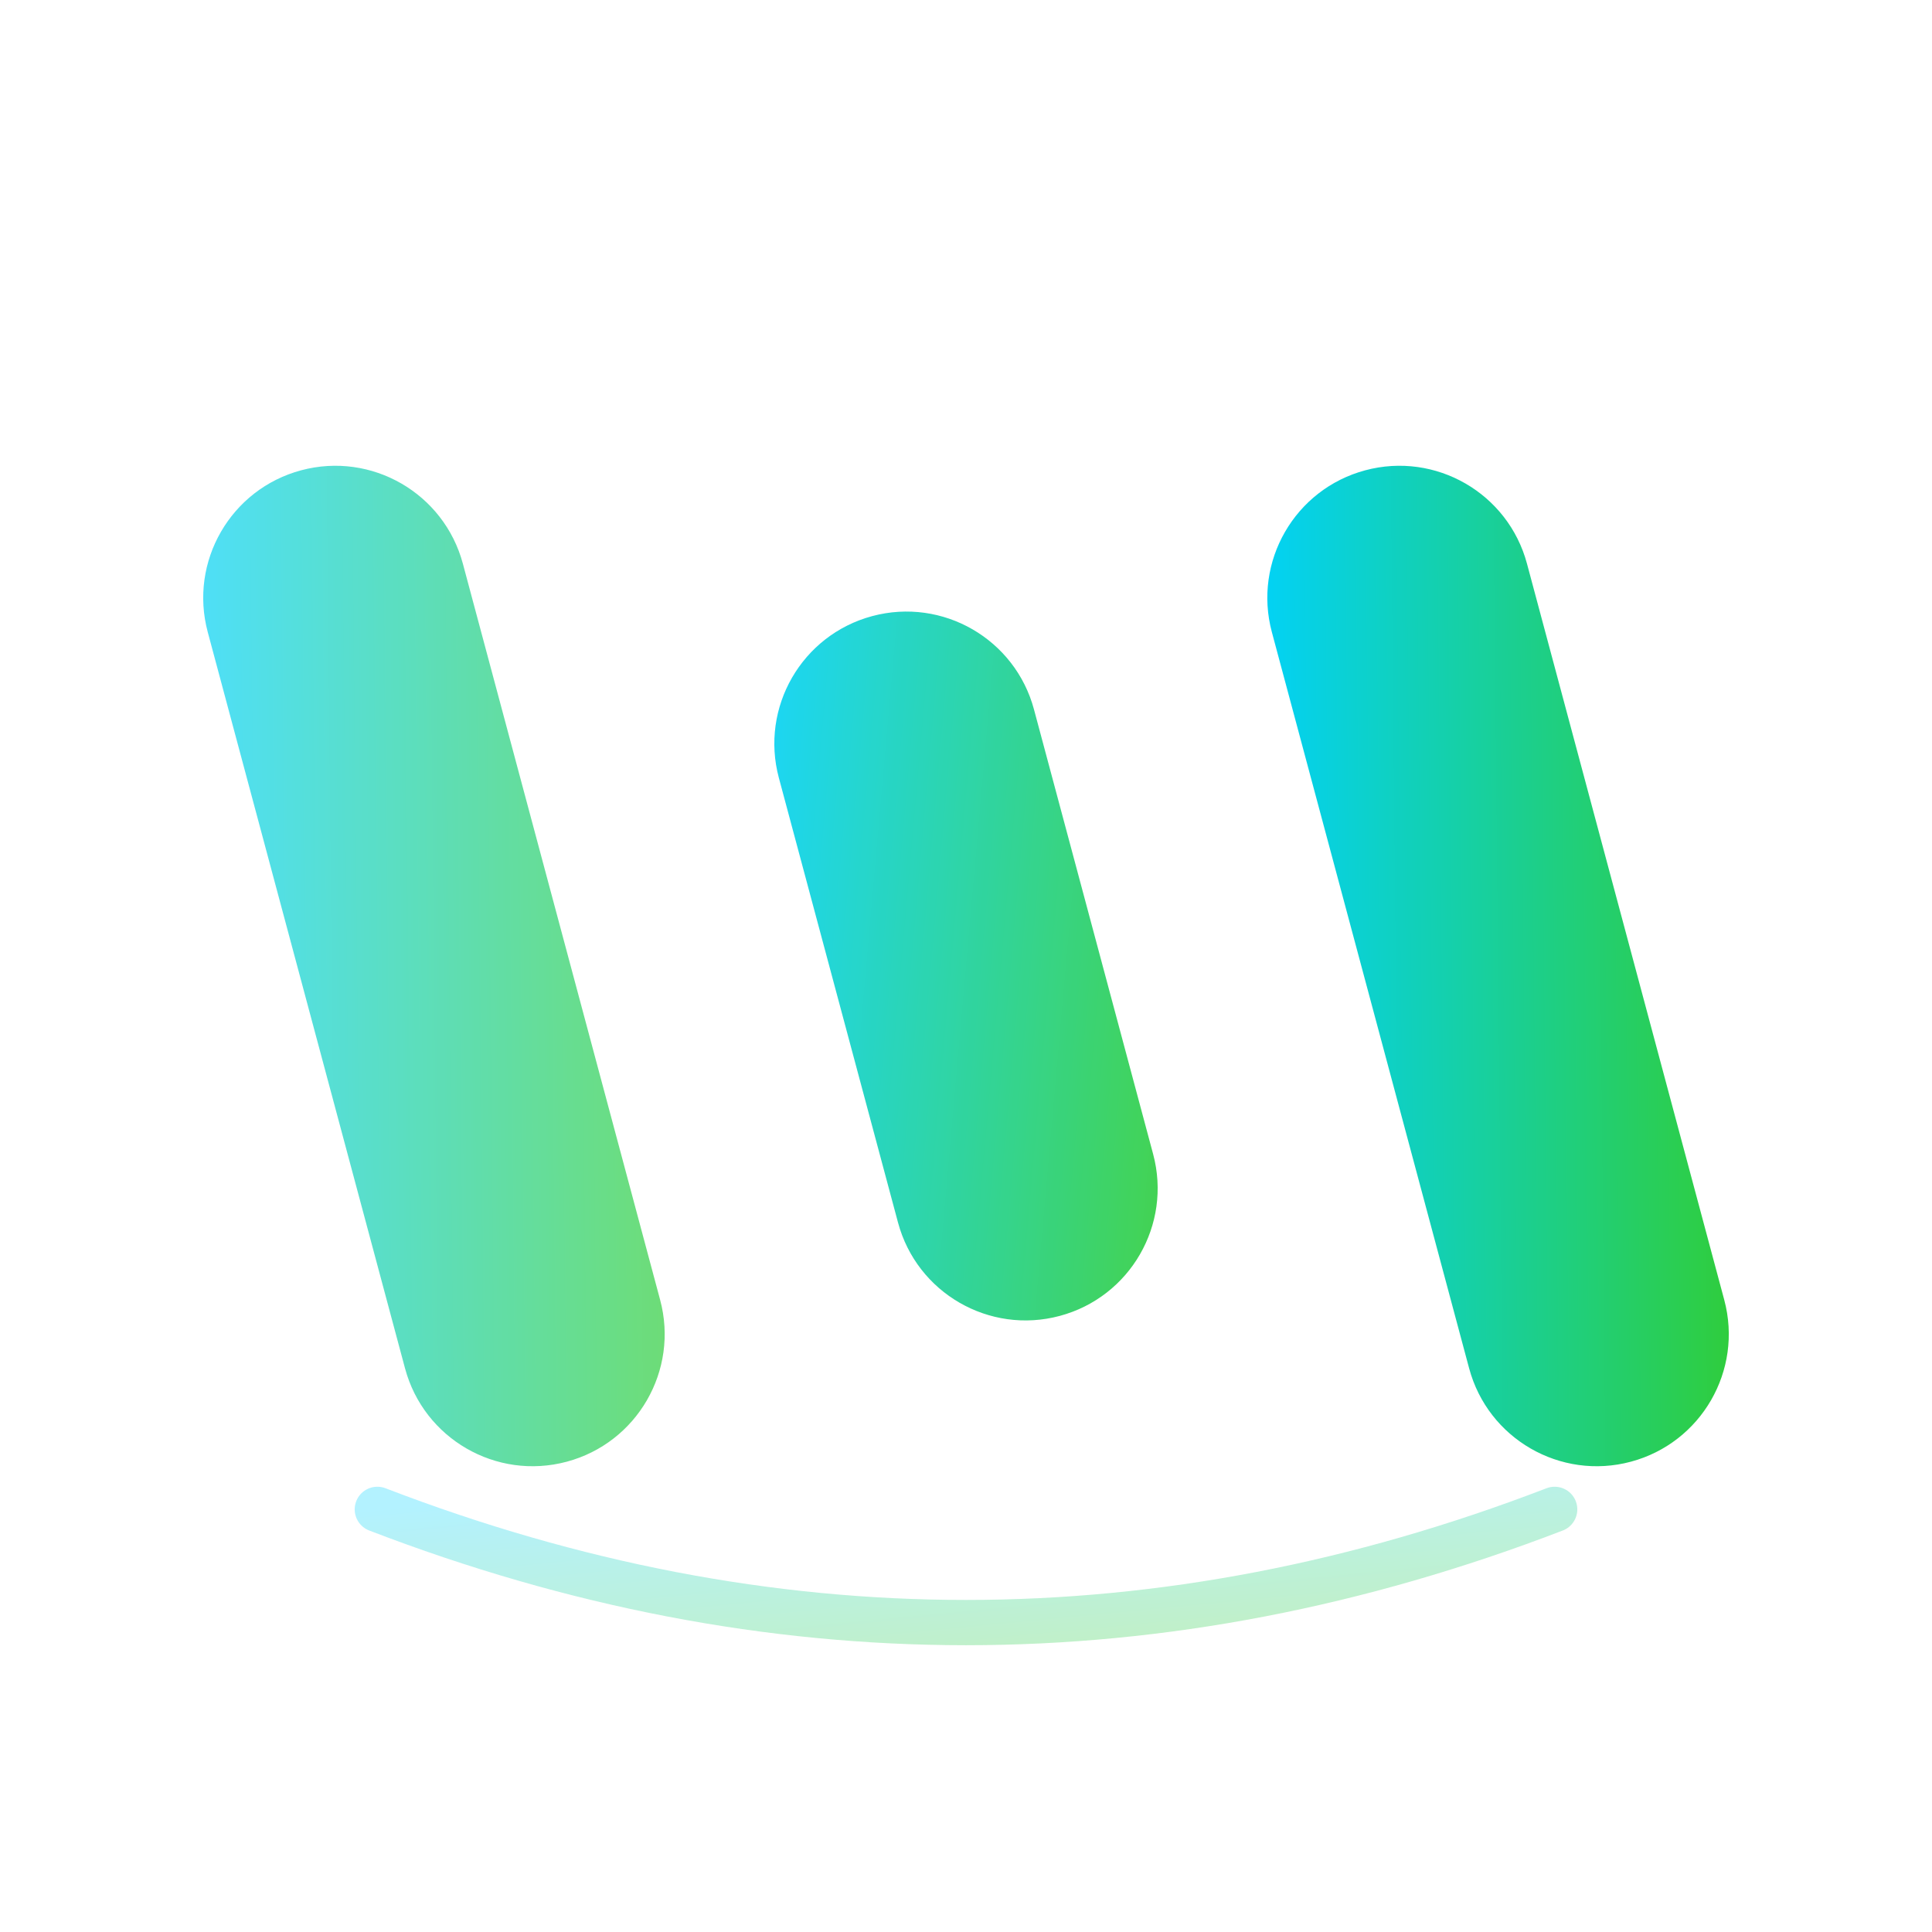
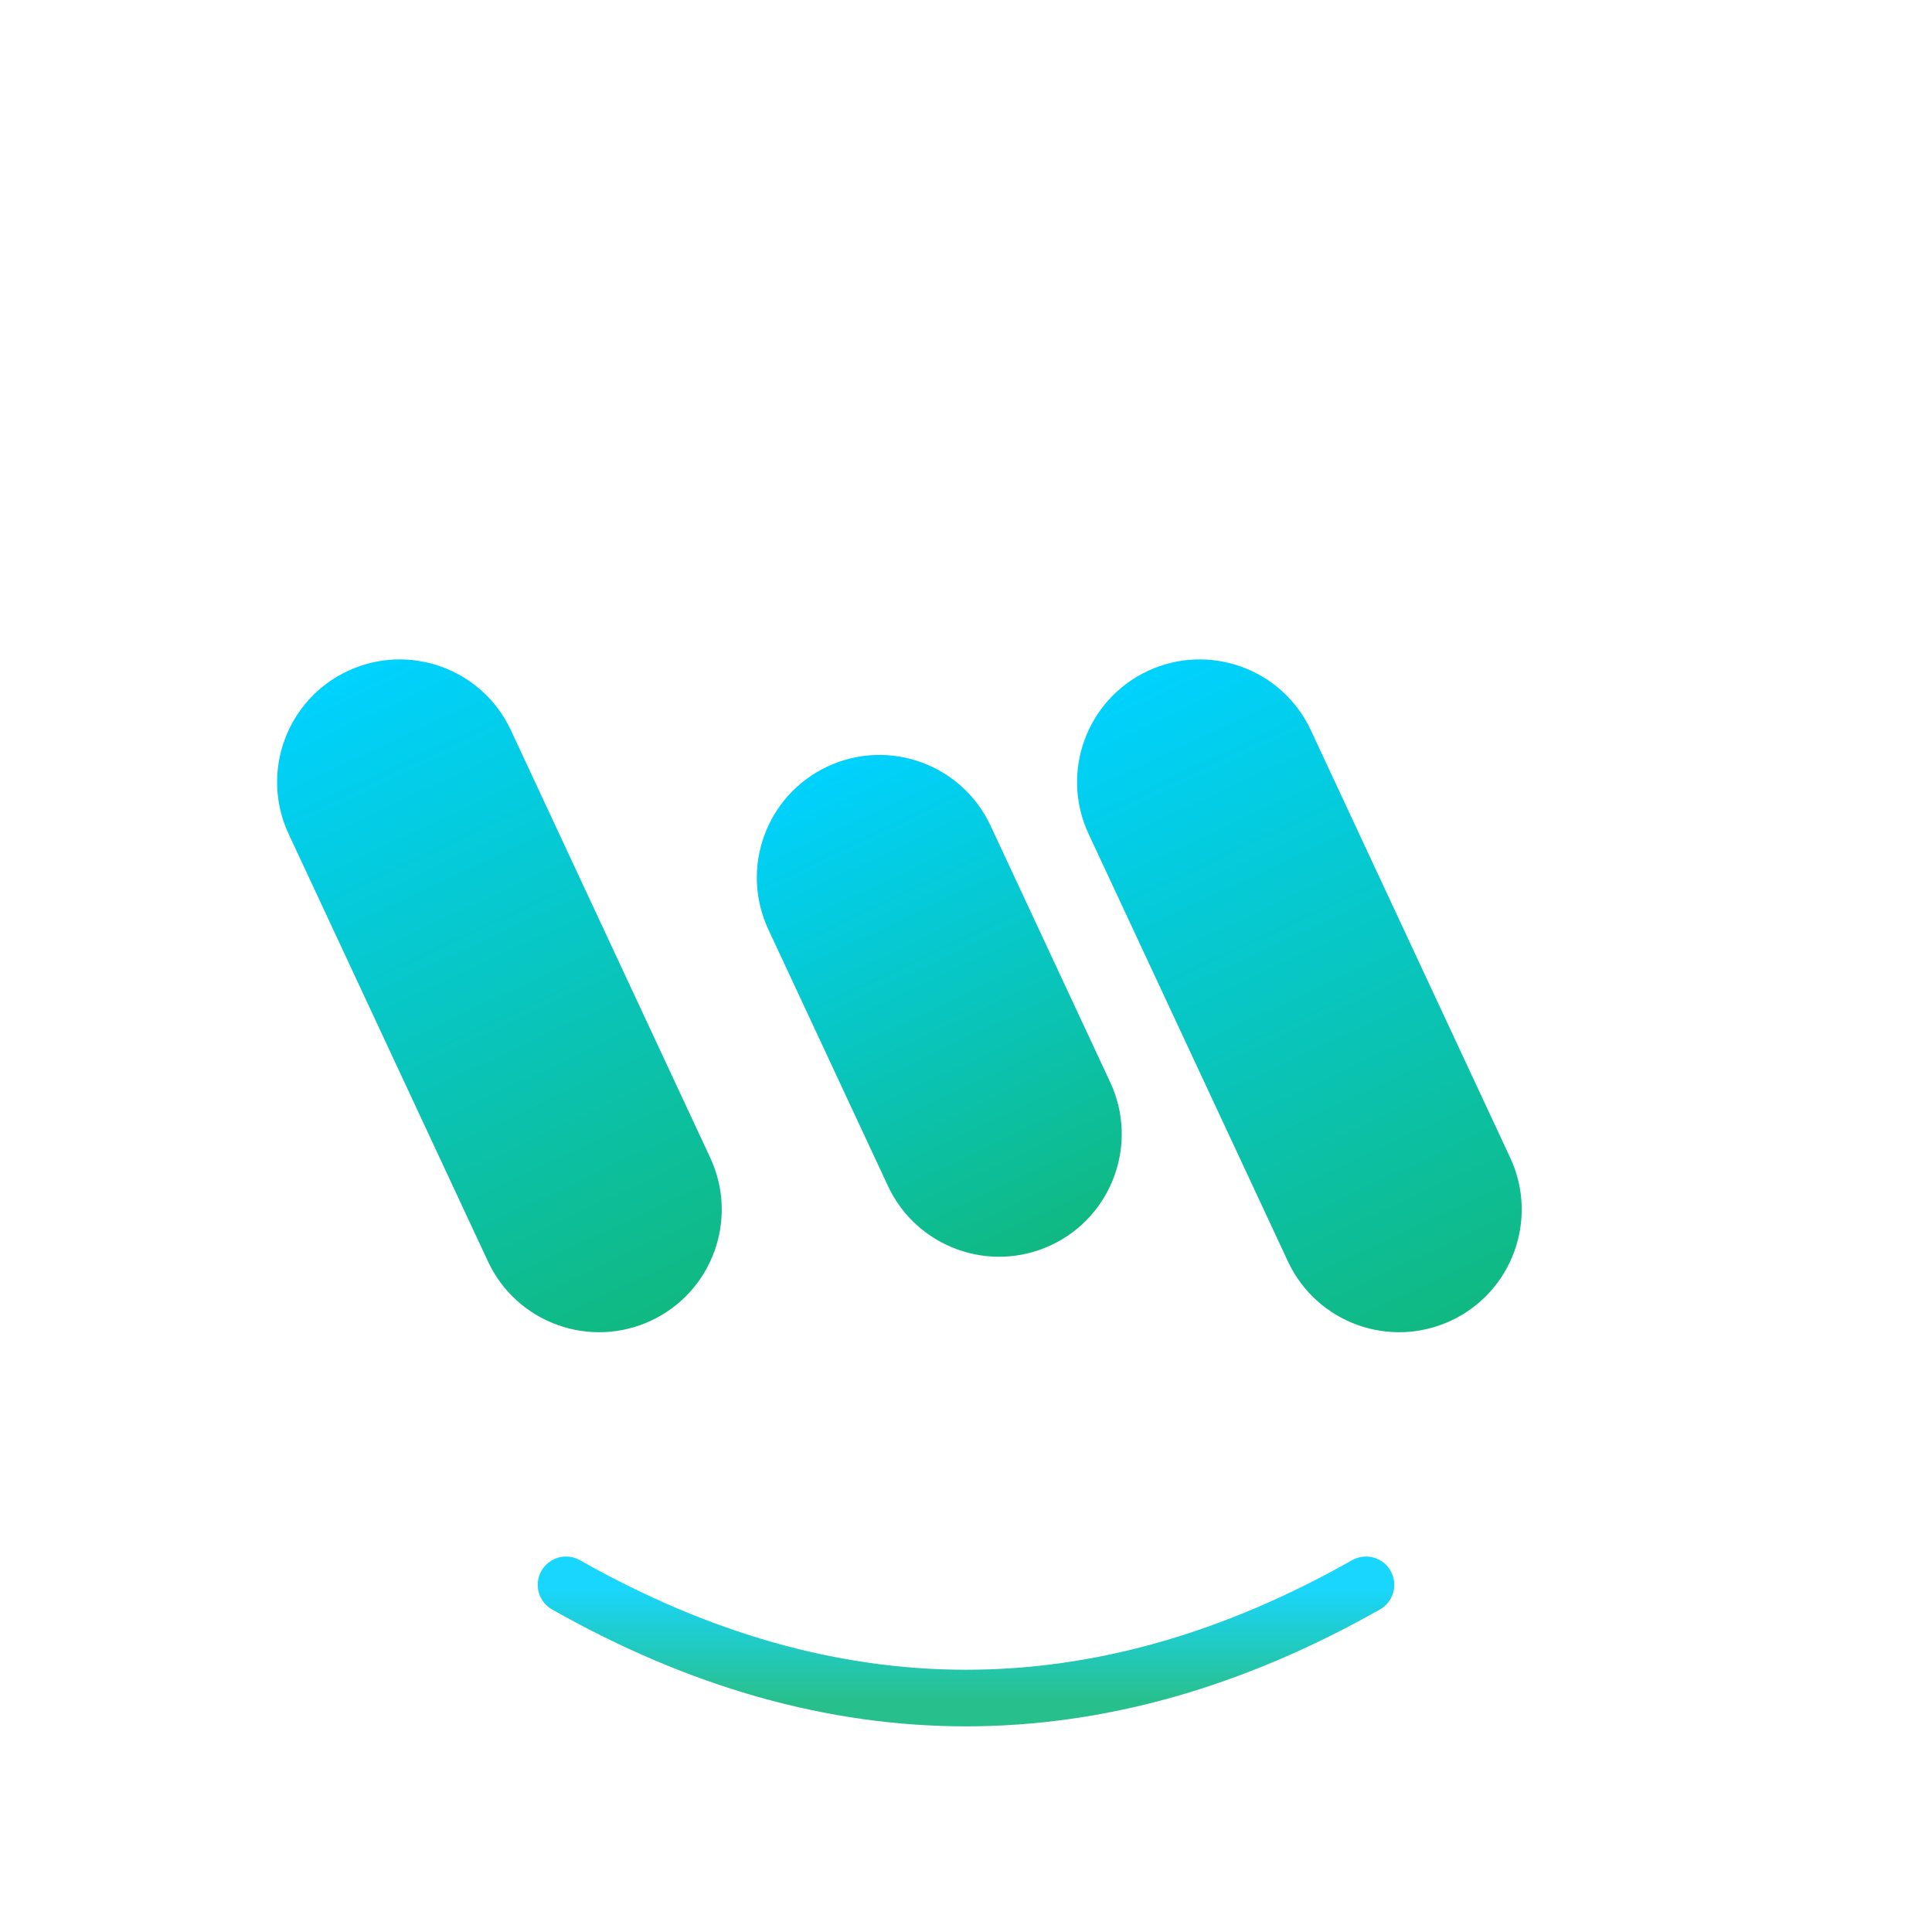
<svg xmlns="http://www.w3.org/2000/svg" viewBox="0 0 512 512">
  <defs>
-     <linearGradient id="winsapCorporateGradient" x1="0%" y1="0%" x2="100%" y2="100%">
+     <linearGradient id="winsapUltraGradient" x1="0%" y1="0%" x2="0%" y2="100%">
      <stop offset="0%" stop-color="#00d2ff" />
-       <stop offset="100%" stop-color="#32CD32" />
+       <stop offset="100%" stop-color="#10b981" />
    </linearGradient>
  </defs>
-   <rect x="80" y="120" width="70" height="272" rx="35" fill="url(#winsapCorporateGradient)" transform="rotate(-15, 115, 256)" opacity="0.7" />
-   <rect x="221" y="160" width="70" height="192" rx="35" fill="url(#winsapCorporateGradient)" transform="rotate(-15, 256, 256)" opacity="0.9" />
-   <rect x="362" y="120" width="70" height="272" rx="35" fill="url(#winsapCorporateGradient)" transform="rotate(-15, 397, 256)" />
-   <path d="M100 400 Q 256 460, 412 400" fill="none" stroke="url(#winsapCorporateGradient)" stroke-width="12" stroke-linecap="round" opacity="0.3" />
+   <rect x="140" y="160" width="65" height="190" rx="32.5" fill="url(#winsapUltraGradient)" transform="rotate(-25, 172.5, 350)" />
+   <rect x="246" y="190" width="65" height="140" rx="32.5" fill="url(#winsapUltraGradient)" transform="rotate(-25, 278.5, 330)" />
+   <rect x="352" y="160" width="65" height="190" rx="32.5" fill="url(#winsapUltraGradient)" transform="rotate(-25, 384.5, 350)" />
+   <path d="M150 420 Q 256 480, 362 420" fill="none" stroke="url(#winsapUltraGradient)" stroke-width="15" stroke-linecap="round" opacity="0.9" />
</svg>
